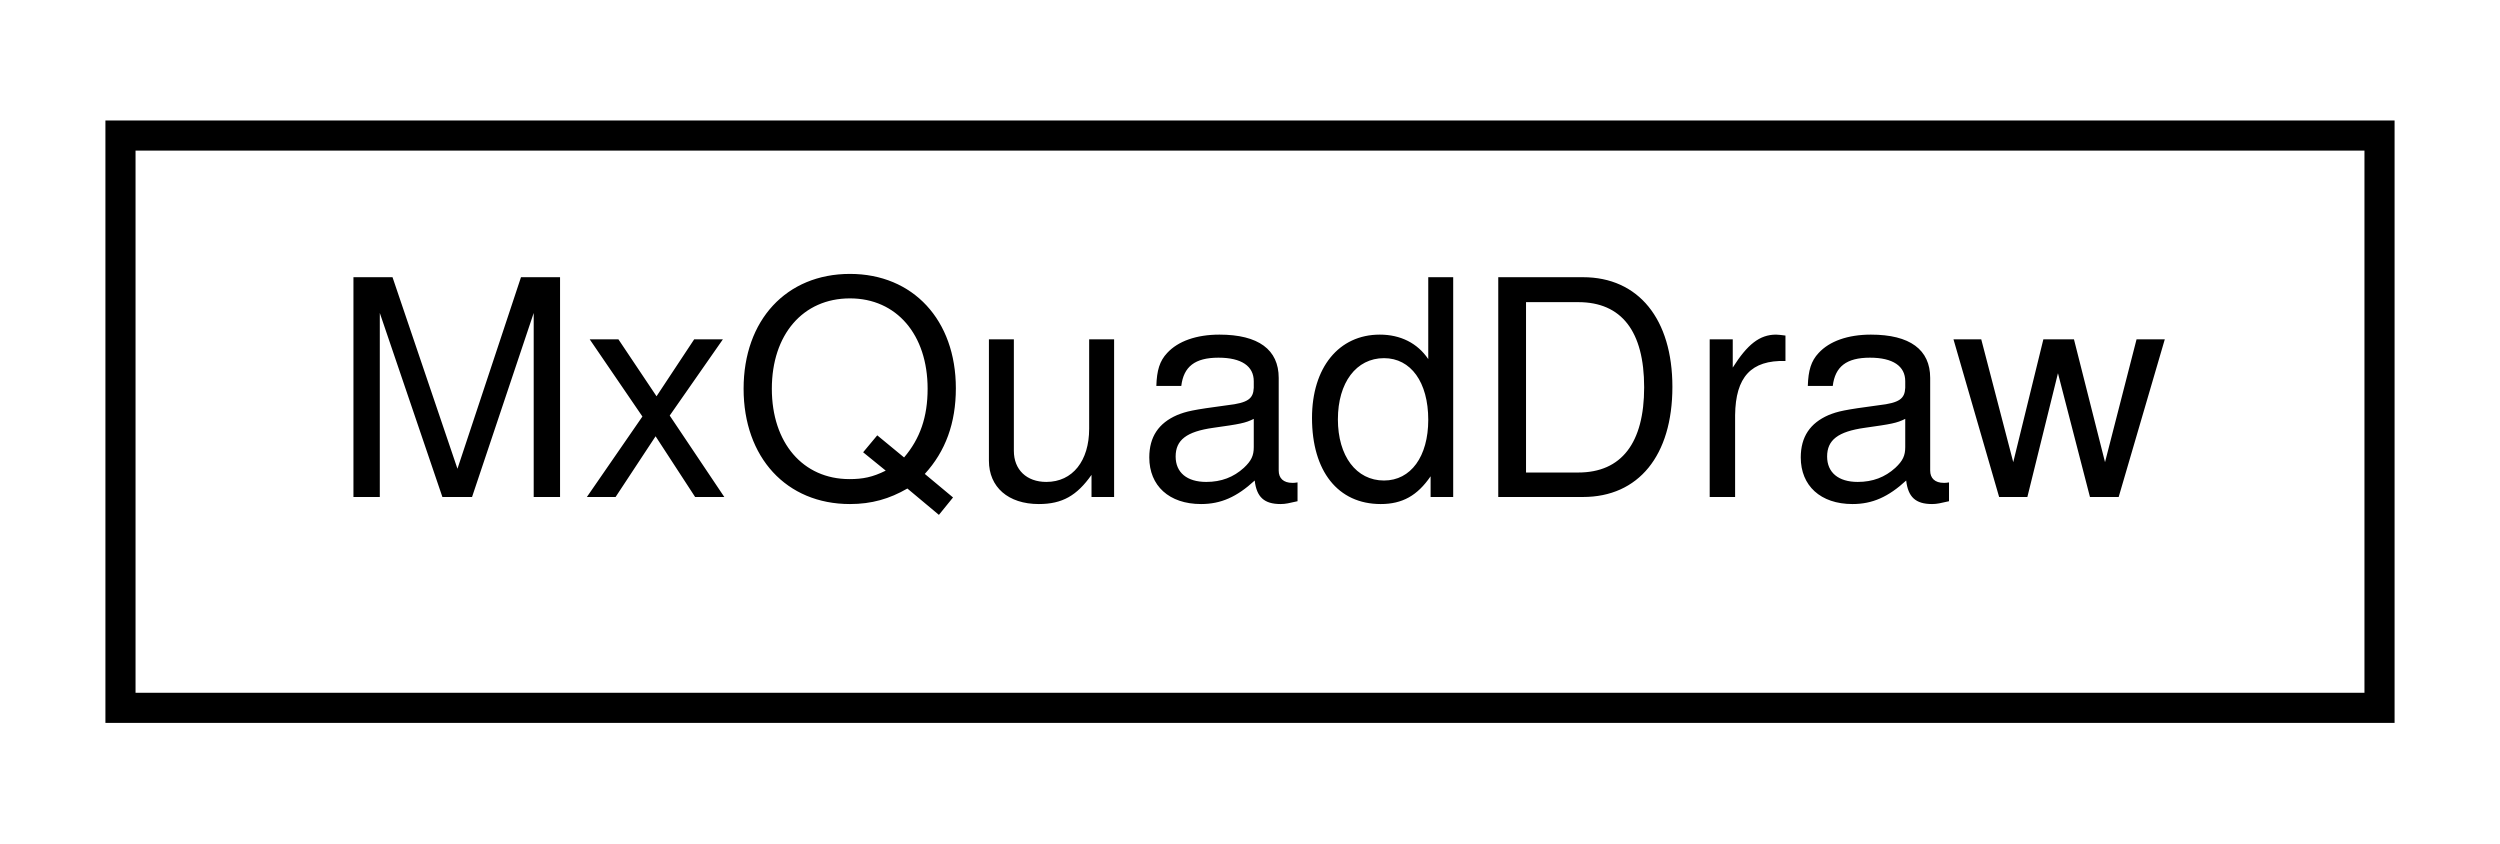
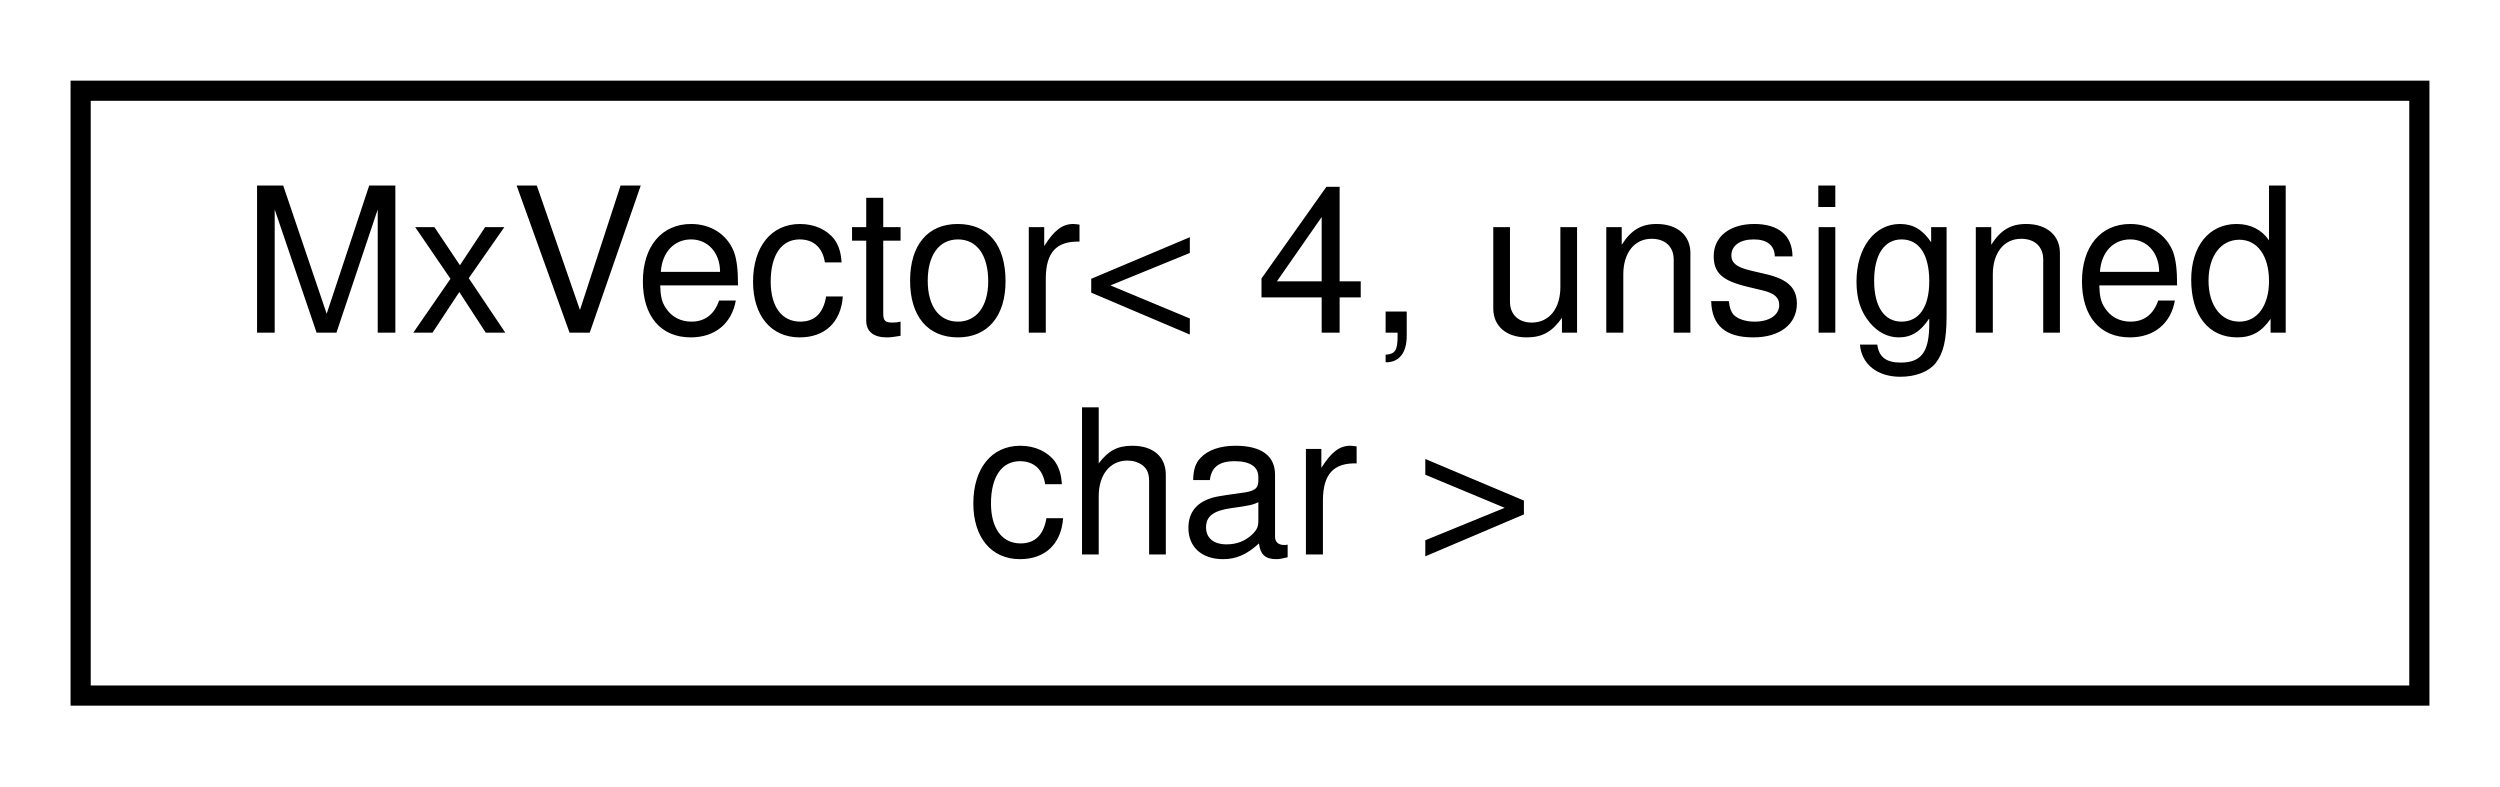
- <svg xmlns="http://www.w3.org/2000/svg" xmlns:xlink="http://www.w3.org/1999/xlink" width="83pt" height="28pt" viewBox="0.00 0.00 83.00 28.00">
-   <g id="graph0" class="graph" transform="scale(1 1) rotate(0) translate(4 24)">
+ <svg xmlns="http://www.w3.org/2000/svg" xmlns:xlink="http://www.w3.org/1999/xlink" width="124pt" height="39pt" viewBox="0.00 0.00 124.00 39.00">
+   <g id="graph0" class="graph" transform="scale(1 1) rotate(0) translate(4 35)">
    <g id="node1" class="node">
      <g id="a_node1">
-         <a xlink:href="class_mx_quad_draw.html" target="_top" xlink:title=" ">
-           <polygon fill="none" stroke="black" points="0,-0.5 0,-19.5 75,-19.5 75,-0.5 0,-0.5" />
-           <text text-anchor="middle" x="37.5" y="-7.5" font-family="Helvetica,sans-Serif" font-size="10.00">MxQuadDraw</text>
+         <a xlink:href="class_mx_vector.html" target="_top" xlink:title=" ">
+           <polygon fill="none" stroke="black" points="0,-0.5 0,-30.5 116,-30.5 116,-0.5 0,-0.5" />
+           <text text-anchor="start" x="8" y="-18.5" font-family="Helvetica,sans-Serif" font-size="10.00">MxVector&lt; 4, unsigned</text>
+           <text text-anchor="middle" x="58" y="-7.5" font-family="Helvetica,sans-Serif" font-size="10.00"> char &gt;</text>
        </a>
      </g>
    </g>
  </g>
</svg>
